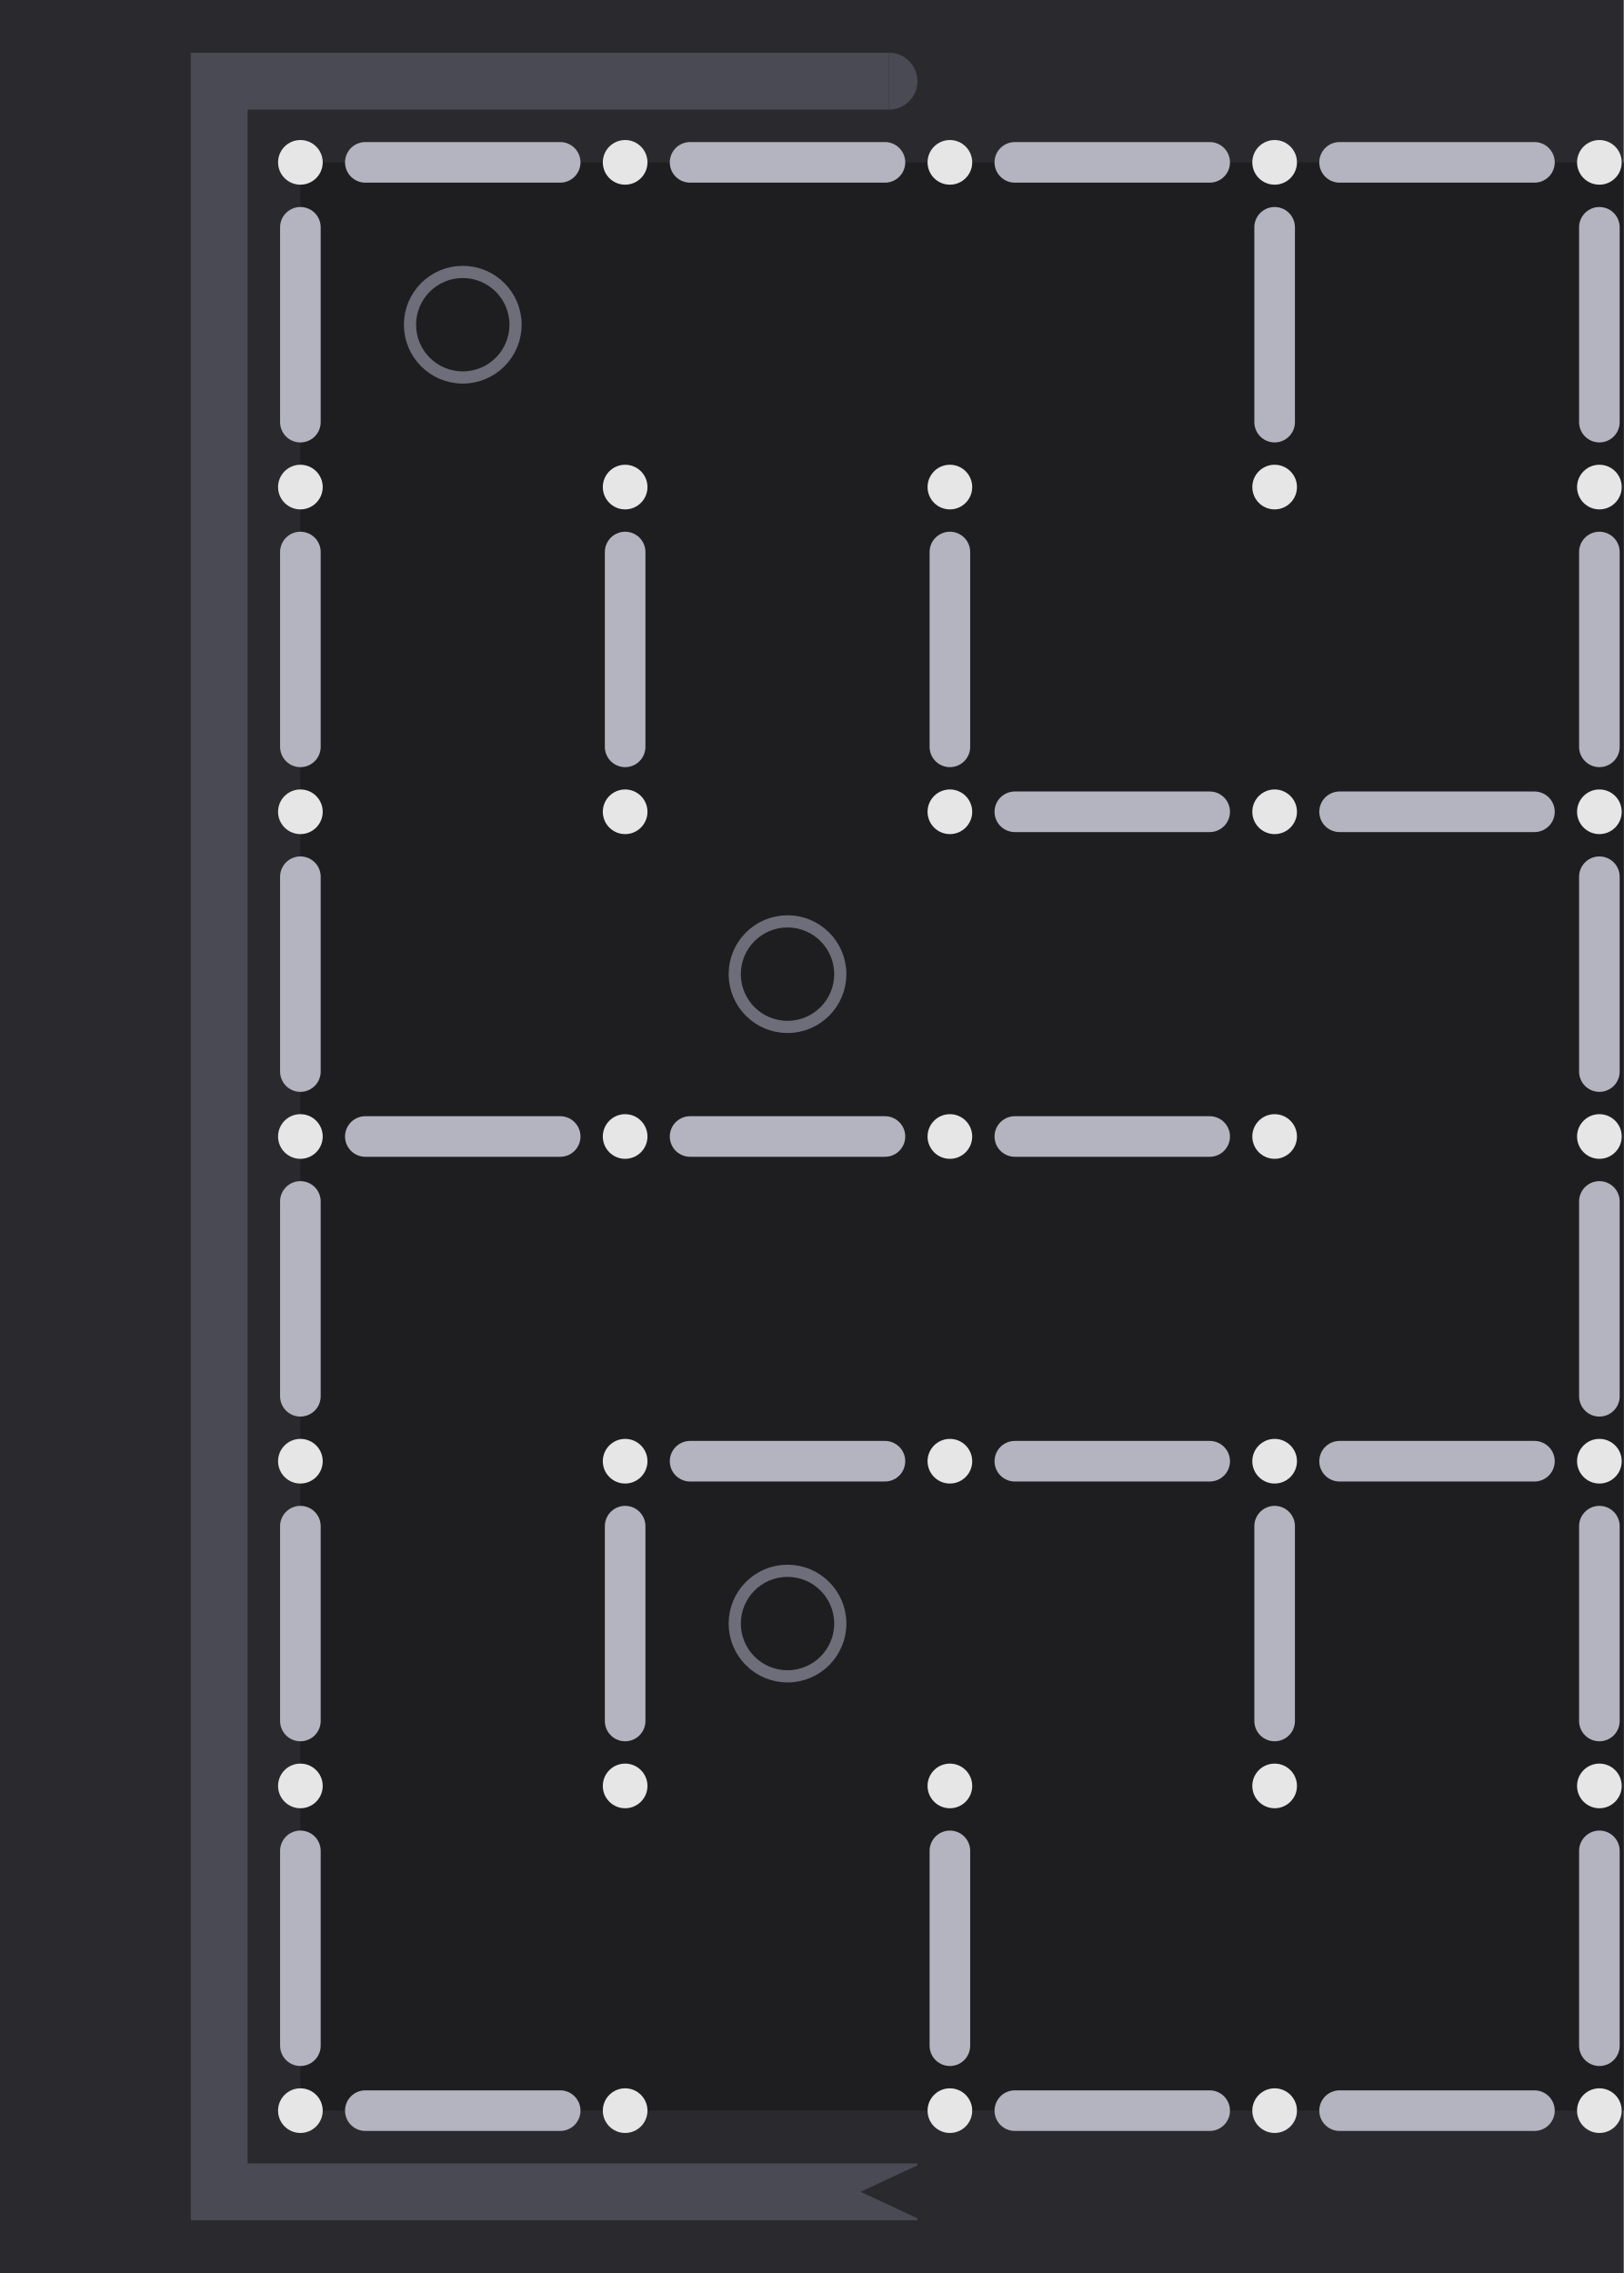
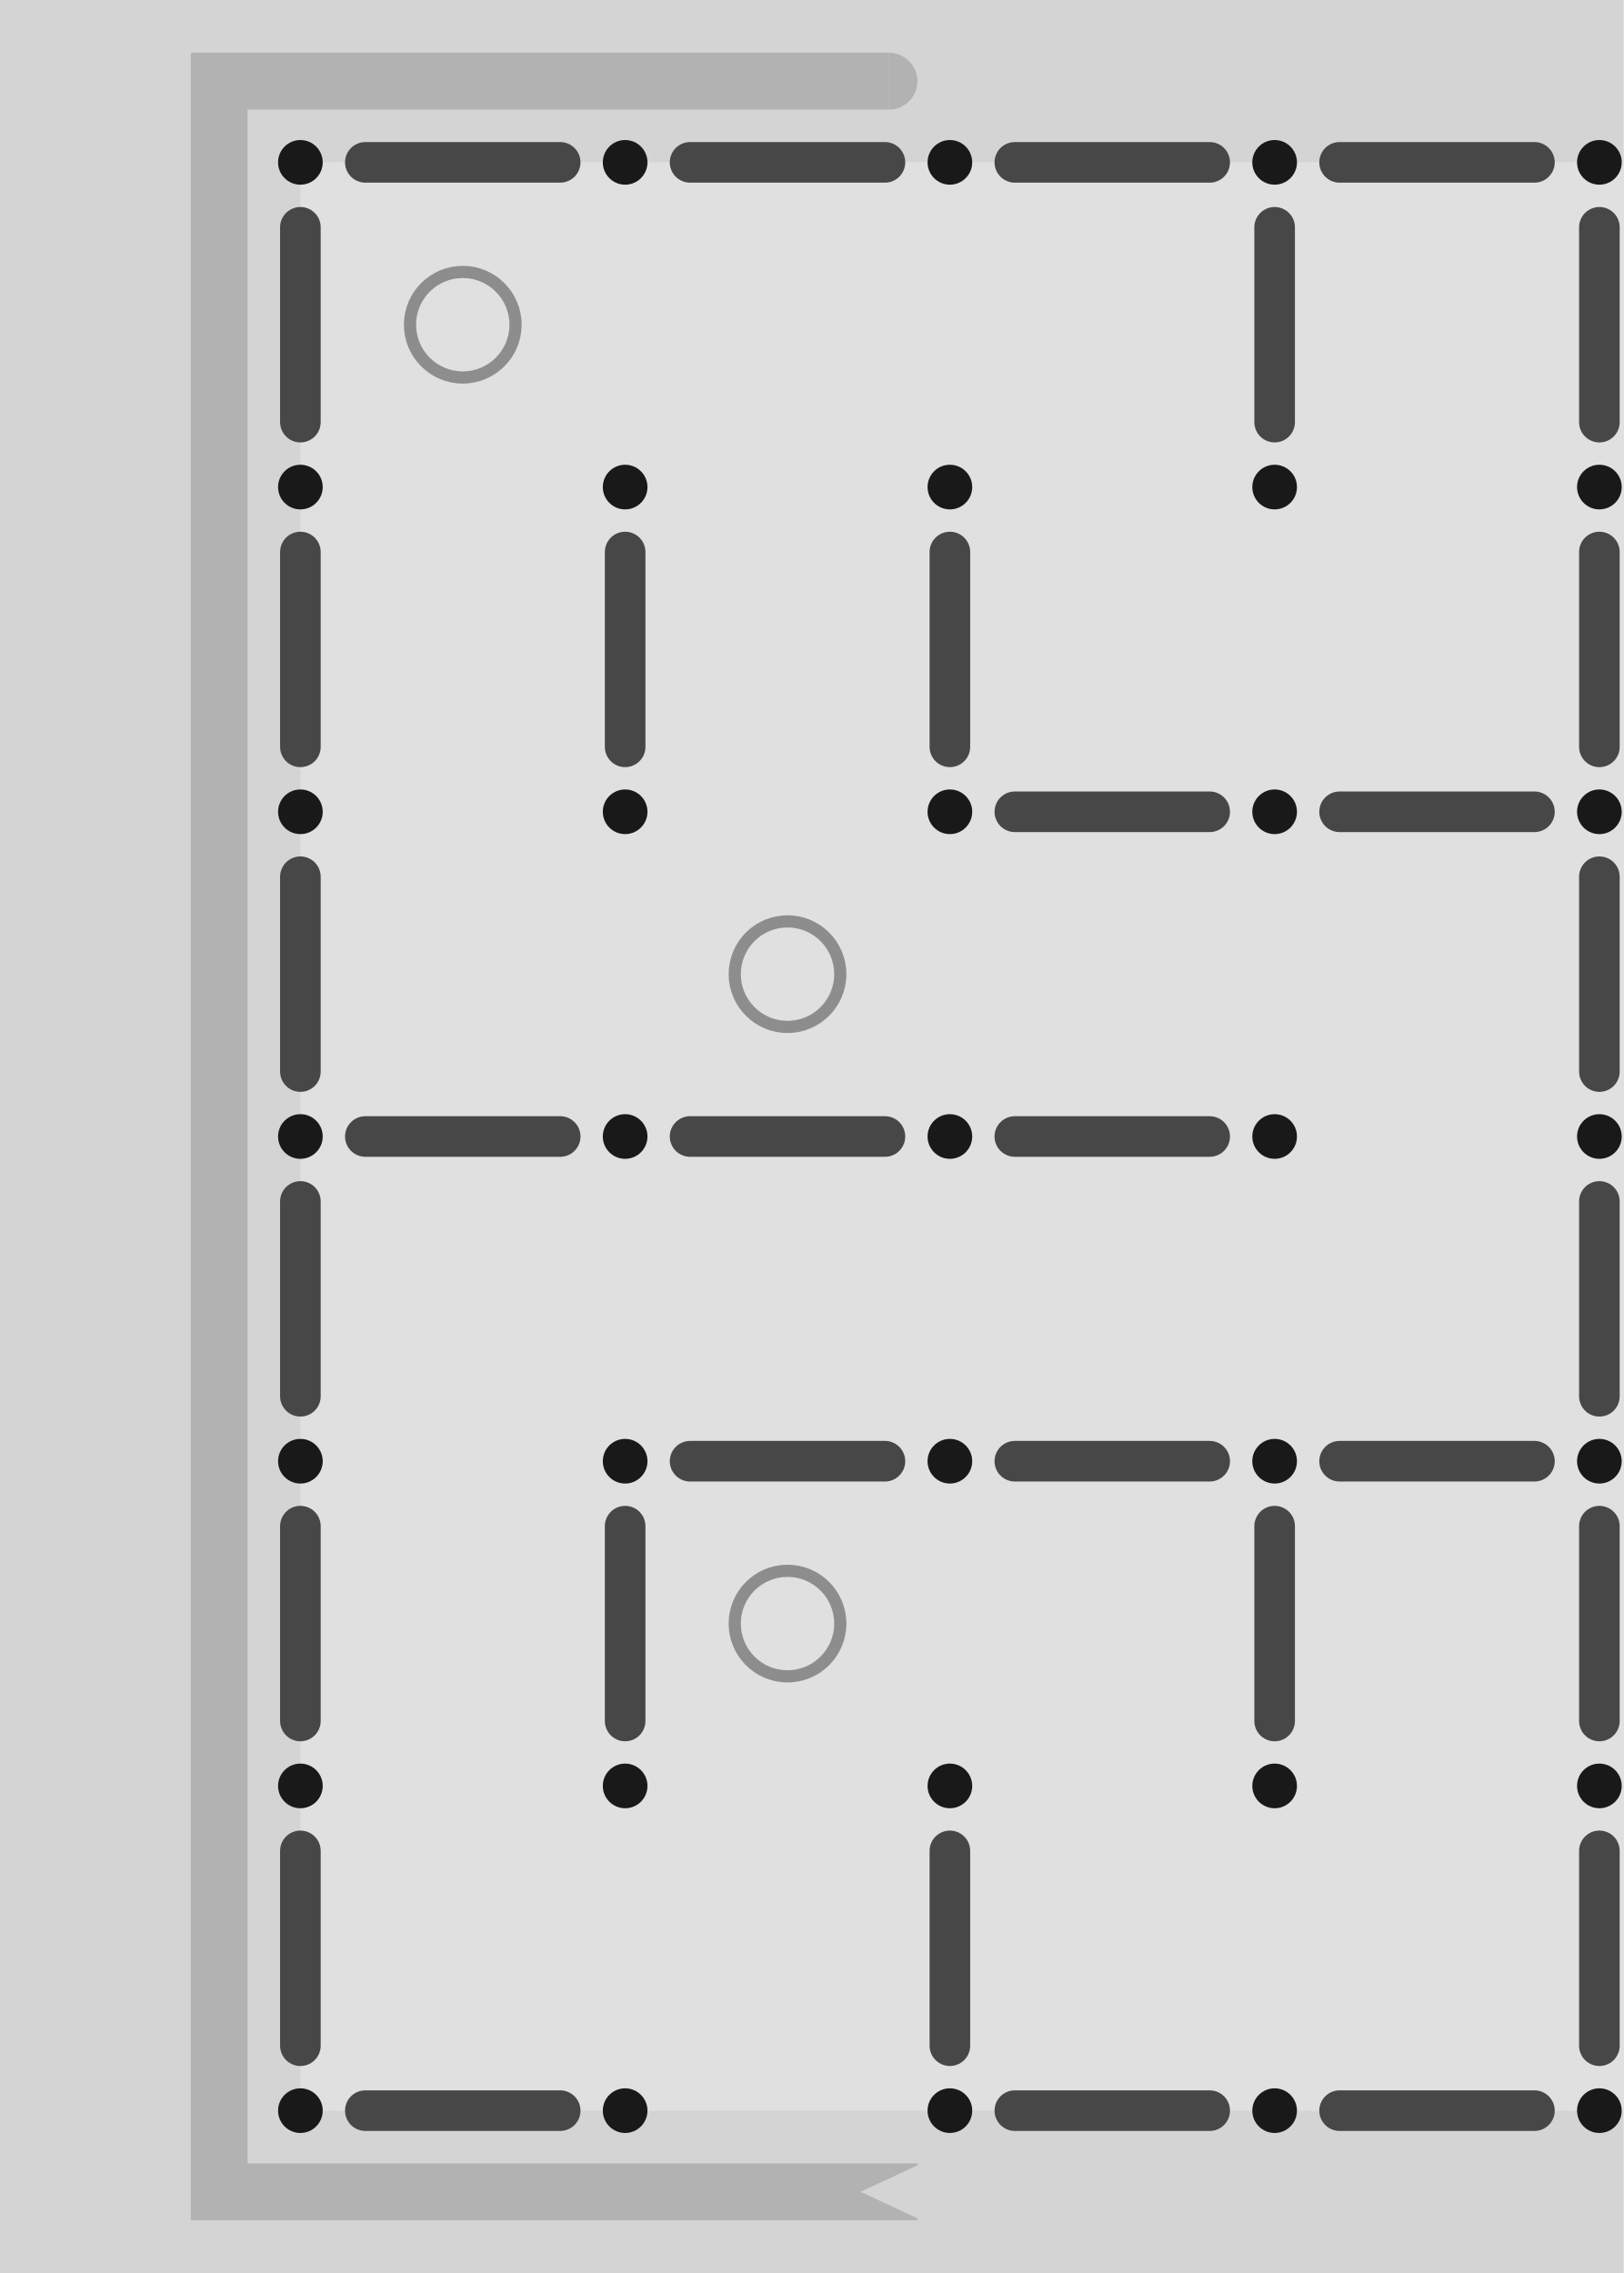
<svg xmlns="http://www.w3.org/2000/svg" viewBox="0 0 400 560" width="63mm" height="88.2mm">
-   <rect width="400" height="560" fill="#2a2a2e" />
-   <rect x="74" y="40" width="326" height="480" fill="#1e1e20" />
-   <polyline points="219,20 54,20 54,540 226,540" fill="none" stroke="#4a4a54" stroke-width="14" stroke-linejoin="miter" />
-   <path d="M219 13A7 7 0 0 1 219 27Z" fill="#4a4a54" />
-   <path d="M227 533L212 540L227 547Z" fill="#2a2a2e" />
-   <line x1="90" y1="280" x2="138" y2="280" stroke="#b4b4c0" stroke-width="10" stroke-linecap="round" />
-   <line x1="170" y1="280" x2="218" y2="280" stroke="#b4b4c0" stroke-width="10" stroke-linecap="round" />
-   <line x1="170" y1="360" x2="218" y2="360" stroke="#b4b4c0" stroke-width="10" stroke-linecap="round" />
-   <line x1="154" y1="136" x2="154" y2="184" stroke="#b4b4c0" stroke-width="10" stroke-linecap="round" />
-   <line x1="154" y1="376" x2="154" y2="424" stroke="#b4b4c0" stroke-width="10" stroke-linecap="round" />
-   <line x1="90" y1="40" x2="138" y2="40" stroke="#b4b4c0" stroke-width="10" stroke-linecap="round" />
-   <line x1="90" y1="520" x2="138" y2="520" stroke="#b4b4c0" stroke-width="10" stroke-linecap="round" />
-   <line x1="170" y1="40" x2="218" y2="40" stroke="#b4b4c0" stroke-width="10" stroke-linecap="round" />
-   <line x1="74" y1="56" x2="74" y2="104" stroke="#b4b4c0" stroke-width="10" stroke-linecap="round" />
-   <line x1="74" y1="136" x2="74" y2="184" stroke="#b4b4c0" stroke-width="10" stroke-linecap="round" />
-   <line x1="74" y1="216" x2="74" y2="264" stroke="#b4b4c0" stroke-width="10" stroke-linecap="round" />
-   <line x1="74" y1="296" x2="74" y2="344" stroke="#b4b4c0" stroke-width="10" stroke-linecap="round" />
-   <line x1="74" y1="376" x2="74" y2="424" stroke="#b4b4c0" stroke-width="10" stroke-linecap="round" />
-   <line x1="74" y1="456" x2="74" y2="504" stroke="#b4b4c0" stroke-width="10" stroke-linecap="round" />
-   <line x1="314" y1="56" x2="314" y2="104" stroke="#b4b4c0" stroke-width="10" stroke-linecap="round" />
-   <line x1="234" y1="136" x2="234" y2="184" stroke="#b4b4c0" stroke-width="10" stroke-linecap="round" />
-   <line x1="314" y1="376" x2="314" y2="424" stroke="#b4b4c0" stroke-width="10" stroke-linecap="round" />
-   <line x1="234" y1="456" x2="234" y2="504" stroke="#b4b4c0" stroke-width="10" stroke-linecap="round" />
-   <line x1="250" y1="200" x2="298" y2="200" stroke="#b4b4c0" stroke-width="10" stroke-linecap="round" />
-   <line x1="330" y1="200" x2="378" y2="200" stroke="#b4b4c0" stroke-width="10" stroke-linecap="round" />
-   <line x1="250" y1="280" x2="298" y2="280" stroke="#b4b4c0" stroke-width="10" stroke-linecap="round" />
-   <line x1="250" y1="360" x2="298" y2="360" stroke="#b4b4c0" stroke-width="10" stroke-linecap="round" />
-   <line x1="330" y1="360" x2="378" y2="360" stroke="#b4b4c0" stroke-width="10" stroke-linecap="round" />
-   <line x1="250" y1="40" x2="298" y2="40" stroke="#b4b4c0" stroke-width="10" stroke-linecap="round" />
-   <line x1="250" y1="520" x2="298" y2="520" stroke="#b4b4c0" stroke-width="10" stroke-linecap="round" />
-   <line x1="330" y1="40" x2="378" y2="40" stroke="#b4b4c0" stroke-width="10" stroke-linecap="round" />
-   <line x1="330" y1="520" x2="378" y2="520" stroke="#b4b4c0" stroke-width="10" stroke-linecap="round" />
-   <line x1="394" y1="56" x2="394" y2="104" stroke="#b4b4c0" stroke-width="10" stroke-linecap="round" />
-   <line x1="394" y1="136" x2="394" y2="184" stroke="#b4b4c0" stroke-width="10" stroke-linecap="round" />
-   <line x1="394" y1="216" x2="394" y2="264" stroke="#b4b4c0" stroke-width="10" stroke-linecap="round" />
-   <line x1="394" y1="296" x2="394" y2="344" stroke="#b4b4c0" stroke-width="10" stroke-linecap="round" />
-   <line x1="394" y1="376" x2="394" y2="424" stroke="#b4b4c0" stroke-width="10" stroke-linecap="round" />
-   <line x1="394" y1="456" x2="394" y2="504" stroke="#b4b4c0" stroke-width="10" stroke-linecap="round" />
-   <circle cx="194" cy="400" r="13" fill="none" stroke="#6e6e7a" stroke-width="3" />
-   <circle cx="194" cy="240" r="13" fill="none" stroke="#6e6e7a" stroke-width="3" />
-   <circle cx="114" cy="80" r="13" fill="none" stroke="#6e6e7a" stroke-width="3" />
-   <circle cx="74" cy="40" r="5.5" fill="#e6e6e6" />
-   <circle cx="154" cy="40" r="5.5" fill="#e6e6e6" />
-   <circle cx="234" cy="40" r="5.5" fill="#e6e6e6" />
-   <circle cx="314" cy="40" r="5.5" fill="#e6e6e6" />
-   <circle cx="394" cy="40" r="5.5" fill="#e6e6e6" />
-   <circle cx="74" cy="120" r="5.5" fill="#e6e6e6" />
-   <circle cx="154" cy="120" r="5.5" fill="#e6e6e6" />
-   <circle cx="234" cy="120" r="5.5" fill="#e6e6e6" />
-   <circle cx="314" cy="120" r="5.5" fill="#e6e6e6" />
-   <circle cx="394" cy="120" r="5.5" fill="#e6e6e6" />
-   <circle cx="74" cy="200" r="5.5" fill="#e6e6e6" />
-   <circle cx="154" cy="200" r="5.5" fill="#e6e6e6" />
-   <circle cx="234" cy="200" r="5.5" fill="#e6e6e6" />
-   <circle cx="314" cy="200" r="5.5" fill="#e6e6e6" />
-   <circle cx="394" cy="200" r="5.5" fill="#e6e6e6" />
-   <circle cx="74" cy="280" r="5.5" fill="#e6e6e6" />
-   <circle cx="154" cy="280" r="5.5" fill="#e6e6e6" />
-   <circle cx="234" cy="280" r="5.5" fill="#e6e6e6" />
-   <circle cx="314" cy="280" r="5.5" fill="#e6e6e6" />
-   <circle cx="394" cy="280" r="5.5" fill="#e6e6e6" />
-   <circle cx="74" cy="360" r="5.5" fill="#e6e6e6" />
-   <circle cx="154" cy="360" r="5.5" fill="#e6e6e6" />
-   <circle cx="234" cy="360" r="5.5" fill="#e6e6e6" />
-   <circle cx="314" cy="360" r="5.5" fill="#e6e6e6" />
-   <circle cx="394" cy="360" r="5.5" fill="#e6e6e6" />
-   <circle cx="74" cy="440" r="5.5" fill="#e6e6e6" />
-   <circle cx="154" cy="440" r="5.5" fill="#e6e6e6" />
-   <circle cx="234" cy="440" r="5.5" fill="#e6e6e6" />
-   <circle cx="314" cy="440" r="5.5" fill="#e6e6e6" />
-   <circle cx="394" cy="440" r="5.5" fill="#e6e6e6" />
-   <circle cx="74" cy="520" r="5.5" fill="#e6e6e6" />
-   <circle cx="154" cy="520" r="5.5" fill="#e6e6e6" />
-   <circle cx="234" cy="520" r="5.5" fill="#e6e6e6" />
-   <circle cx="314" cy="520" r="5.5" fill="#e6e6e6" />
-   <circle cx="394" cy="520" r="5.5" fill="#e6e6e6" />
+   <rect width="400" height="560" fill="#d4d4d4" />
+   <rect x="74" y="40" width="326" height="480" fill="#e0e0e0" />
+   <polyline points="219,20 54,20 54,540 226,540" fill="none" stroke="#b2b2b2" stroke-width="14" stroke-linejoin="miter" />
+   <path d="M219 13A7 7 0 0 1 219 27Z" fill="#b2b2b2" />
+   <path d="M227 533L212 540L227 547Z" fill="#d4d4d4" />
+   <line x1="90" y1="280" x2="138" y2="280" stroke="#474747" stroke-width="10" stroke-linecap="round" />
+   <line x1="170" y1="280" x2="218" y2="280" stroke="#474747" stroke-width="10" stroke-linecap="round" />
+   <line x1="170" y1="360" x2="218" y2="360" stroke="#474747" stroke-width="10" stroke-linecap="round" />
+   <line x1="154" y1="136" x2="154" y2="184" stroke="#474747" stroke-width="10" stroke-linecap="round" />
+   <line x1="154" y1="376" x2="154" y2="424" stroke="#474747" stroke-width="10" stroke-linecap="round" />
+   <line x1="90" y1="40" x2="138" y2="40" stroke="#474747" stroke-width="10" stroke-linecap="round" />
+   <line x1="90" y1="520" x2="138" y2="520" stroke="#474747" stroke-width="10" stroke-linecap="round" />
+   <line x1="170" y1="40" x2="218" y2="40" stroke="#474747" stroke-width="10" stroke-linecap="round" />
+   <line x1="74" y1="56" x2="74" y2="104" stroke="#474747" stroke-width="10" stroke-linecap="round" />
+   <line x1="74" y1="136" x2="74" y2="184" stroke="#474747" stroke-width="10" stroke-linecap="round" />
+   <line x1="74" y1="216" x2="74" y2="264" stroke="#474747" stroke-width="10" stroke-linecap="round" />
+   <line x1="74" y1="296" x2="74" y2="344" stroke="#474747" stroke-width="10" stroke-linecap="round" />
+   <line x1="74" y1="376" x2="74" y2="424" stroke="#474747" stroke-width="10" stroke-linecap="round" />
+   <line x1="74" y1="456" x2="74" y2="504" stroke="#474747" stroke-width="10" stroke-linecap="round" />
+   <line x1="314" y1="56" x2="314" y2="104" stroke="#474747" stroke-width="10" stroke-linecap="round" />
+   <line x1="234" y1="136" x2="234" y2="184" stroke="#474747" stroke-width="10" stroke-linecap="round" />
+   <line x1="314" y1="376" x2="314" y2="424" stroke="#474747" stroke-width="10" stroke-linecap="round" />
+   <line x1="234" y1="456" x2="234" y2="504" stroke="#474747" stroke-width="10" stroke-linecap="round" />
+   <line x1="250" y1="200" x2="298" y2="200" stroke="#474747" stroke-width="10" stroke-linecap="round" />
+   <line x1="330" y1="200" x2="378" y2="200" stroke="#474747" stroke-width="10" stroke-linecap="round" />
+   <line x1="250" y1="280" x2="298" y2="280" stroke="#474747" stroke-width="10" stroke-linecap="round" />
+   <line x1="250" y1="360" x2="298" y2="360" stroke="#474747" stroke-width="10" stroke-linecap="round" />
+   <line x1="330" y1="360" x2="378" y2="360" stroke="#474747" stroke-width="10" stroke-linecap="round" />
+   <line x1="250" y1="40" x2="298" y2="40" stroke="#474747" stroke-width="10" stroke-linecap="round" />
+   <line x1="250" y1="520" x2="298" y2="520" stroke="#474747" stroke-width="10" stroke-linecap="round" />
+   <line x1="330" y1="40" x2="378" y2="40" stroke="#474747" stroke-width="10" stroke-linecap="round" />
+   <line x1="330" y1="520" x2="378" y2="520" stroke="#474747" stroke-width="10" stroke-linecap="round" />
+   <line x1="394" y1="56" x2="394" y2="104" stroke="#474747" stroke-width="10" stroke-linecap="round" />
+   <line x1="394" y1="136" x2="394" y2="184" stroke="#474747" stroke-width="10" stroke-linecap="round" />
+   <line x1="394" y1="216" x2="394" y2="264" stroke="#474747" stroke-width="10" stroke-linecap="round" />
+   <line x1="394" y1="296" x2="394" y2="344" stroke="#474747" stroke-width="10" stroke-linecap="round" />
+   <line x1="394" y1="376" x2="394" y2="424" stroke="#474747" stroke-width="10" stroke-linecap="round" />
+   <line x1="394" y1="456" x2="394" y2="504" stroke="#474747" stroke-width="10" stroke-linecap="round" />
+   <circle cx="194" cy="400" r="13" fill="none" stroke="#8d8d8d" stroke-width="3" />
+   <circle cx="194" cy="240" r="13" fill="none" stroke="#8d8d8d" stroke-width="3" />
+   <circle cx="114" cy="80" r="13" fill="none" stroke="#8d8d8d" stroke-width="3" />
+   <circle cx="74" cy="40" r="5.5" fill="#191919" />
+   <circle cx="154" cy="40" r="5.5" fill="#191919" />
+   <circle cx="234" cy="40" r="5.5" fill="#191919" />
+   <circle cx="314" cy="40" r="5.5" fill="#191919" />
+   <circle cx="394" cy="40" r="5.5" fill="#191919" />
+   <circle cx="74" cy="120" r="5.5" fill="#191919" />
+   <circle cx="154" cy="120" r="5.5" fill="#191919" />
+   <circle cx="234" cy="120" r="5.5" fill="#191919" />
+   <circle cx="314" cy="120" r="5.5" fill="#191919" />
+   <circle cx="394" cy="120" r="5.5" fill="#191919" />
+   <circle cx="74" cy="200" r="5.5" fill="#191919" />
+   <circle cx="154" cy="200" r="5.5" fill="#191919" />
+   <circle cx="234" cy="200" r="5.5" fill="#191919" />
+   <circle cx="314" cy="200" r="5.5" fill="#191919" />
+   <circle cx="394" cy="200" r="5.5" fill="#191919" />
+   <circle cx="74" cy="280" r="5.5" fill="#191919" />
+   <circle cx="154" cy="280" r="5.5" fill="#191919" />
+   <circle cx="234" cy="280" r="5.5" fill="#191919" />
+   <circle cx="314" cy="280" r="5.5" fill="#191919" />
+   <circle cx="394" cy="280" r="5.5" fill="#191919" />
+   <circle cx="74" cy="360" r="5.5" fill="#191919" />
+   <circle cx="154" cy="360" r="5.5" fill="#191919" />
+   <circle cx="234" cy="360" r="5.5" fill="#191919" />
+   <circle cx="314" cy="360" r="5.5" fill="#191919" />
+   <circle cx="394" cy="360" r="5.5" fill="#191919" />
+   <circle cx="74" cy="440" r="5.5" fill="#191919" />
+   <circle cx="154" cy="440" r="5.5" fill="#191919" />
+   <circle cx="234" cy="440" r="5.5" fill="#191919" />
+   <circle cx="314" cy="440" r="5.5" fill="#191919" />
+   <circle cx="394" cy="440" r="5.5" fill="#191919" />
+   <circle cx="74" cy="520" r="5.5" fill="#191919" />
+   <circle cx="154" cy="520" r="5.5" fill="#191919" />
+   <circle cx="234" cy="520" r="5.5" fill="#191919" />
+   <circle cx="314" cy="520" r="5.5" fill="#191919" />
+   <circle cx="394" cy="520" r="5.5" fill="#191919" />
</svg>
